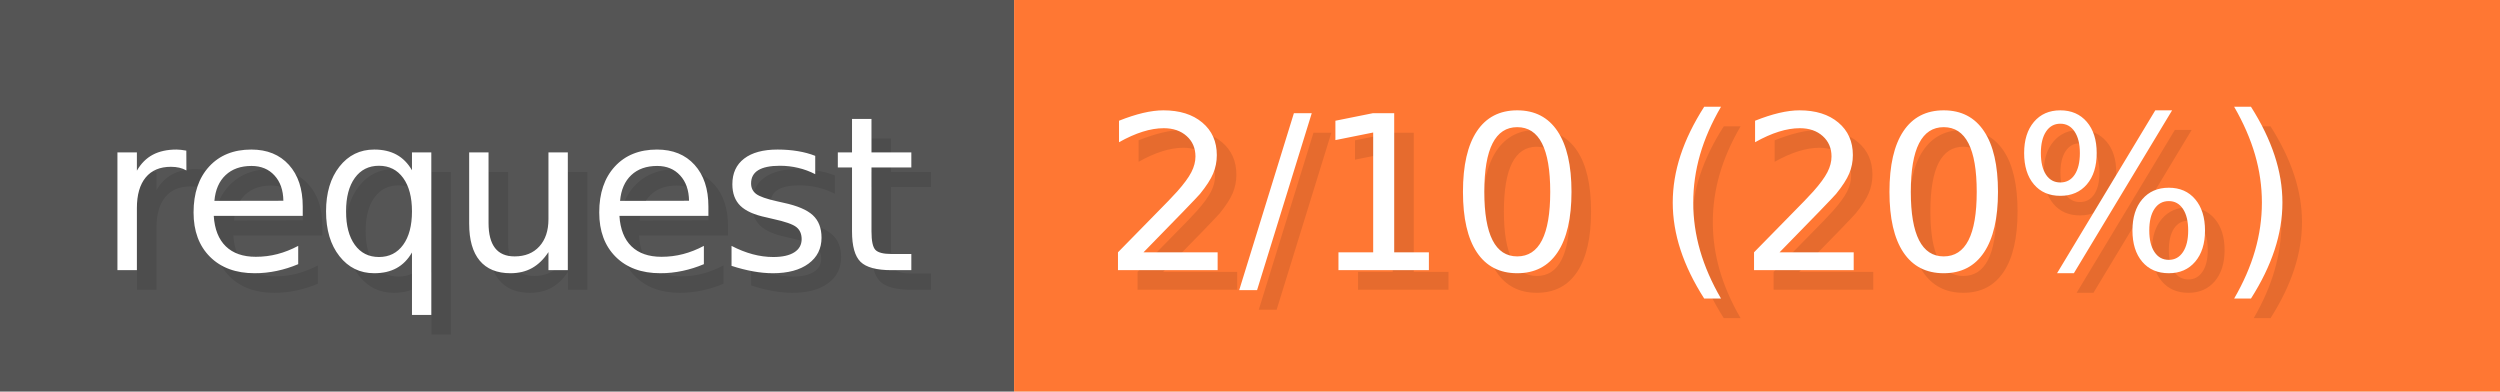
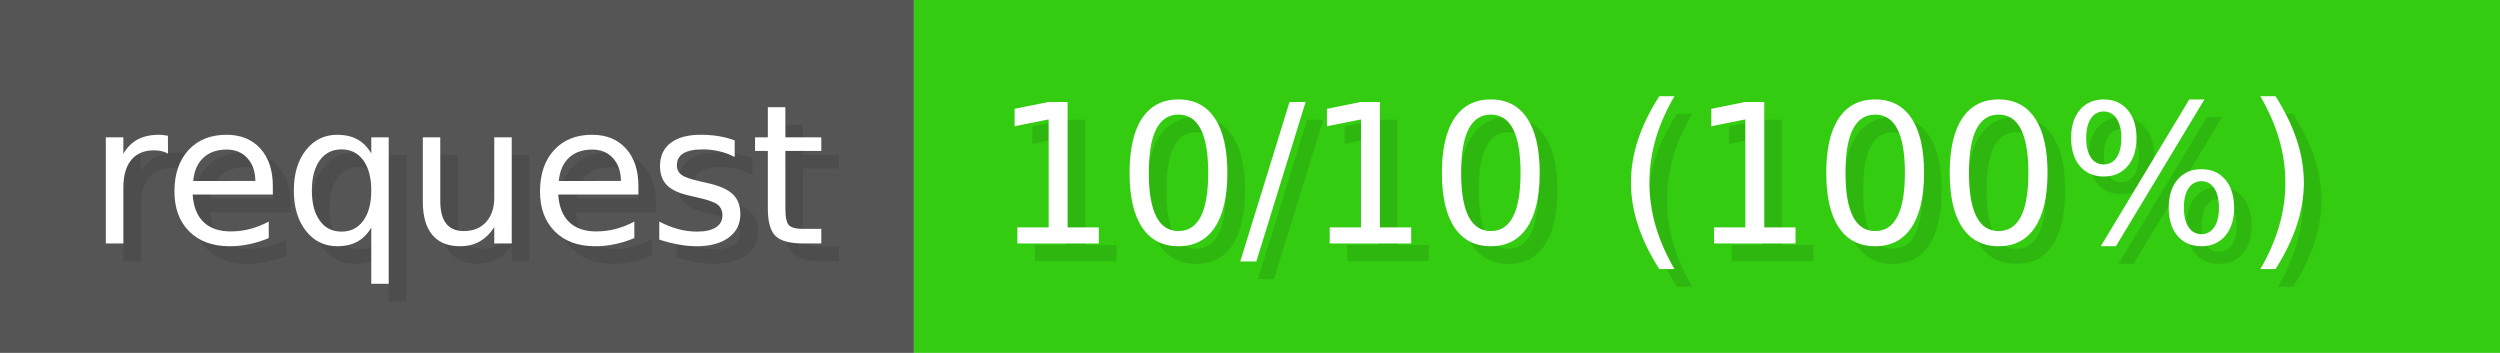
- <svg xmlns="http://www.w3.org/2000/svg" width="153.24" height="24" viewBox="0 0 1277 200" role="img" aria-label="request: 2/10 (20%)">
+ <svg xmlns="http://www.w3.org/2000/svg" width="170.04" height="24" viewBox="0 0 1417 200" role="img" aria-label="request: 10/10 (100%)">
  <g>
    <rect fill="#555" width="518" height="200" />
-     <rect fill="#F73" x="518" width="759" height="200" />
+     <rect fill="#3C1" x="518" width="899" height="200" />
  </g>
  <g aria-hidden="true" fill="#fff" text-anchor="start" font-family="Verdana,DejaVu Sans,sans-serif" font-size="110">
    <text x="60" y="148" textLength="418" fill="#000" opacity="0.1">request</text>
    <text x="50" y="138" textLength="418">request</text>
-     <text x="573" y="148" textLength="659" fill="#000" opacity="0.1">2/10 (20%)</text>
-     <text x="563" y="138" textLength="659">2/10 (20%)</text>
+     <text x="573" y="148" textLength="799" fill="#000" opacity="0.1">10/10 (100%)</text>
+     <text x="563" y="138" textLength="799">10/10 (100%)</text>
  </g>
</svg>
